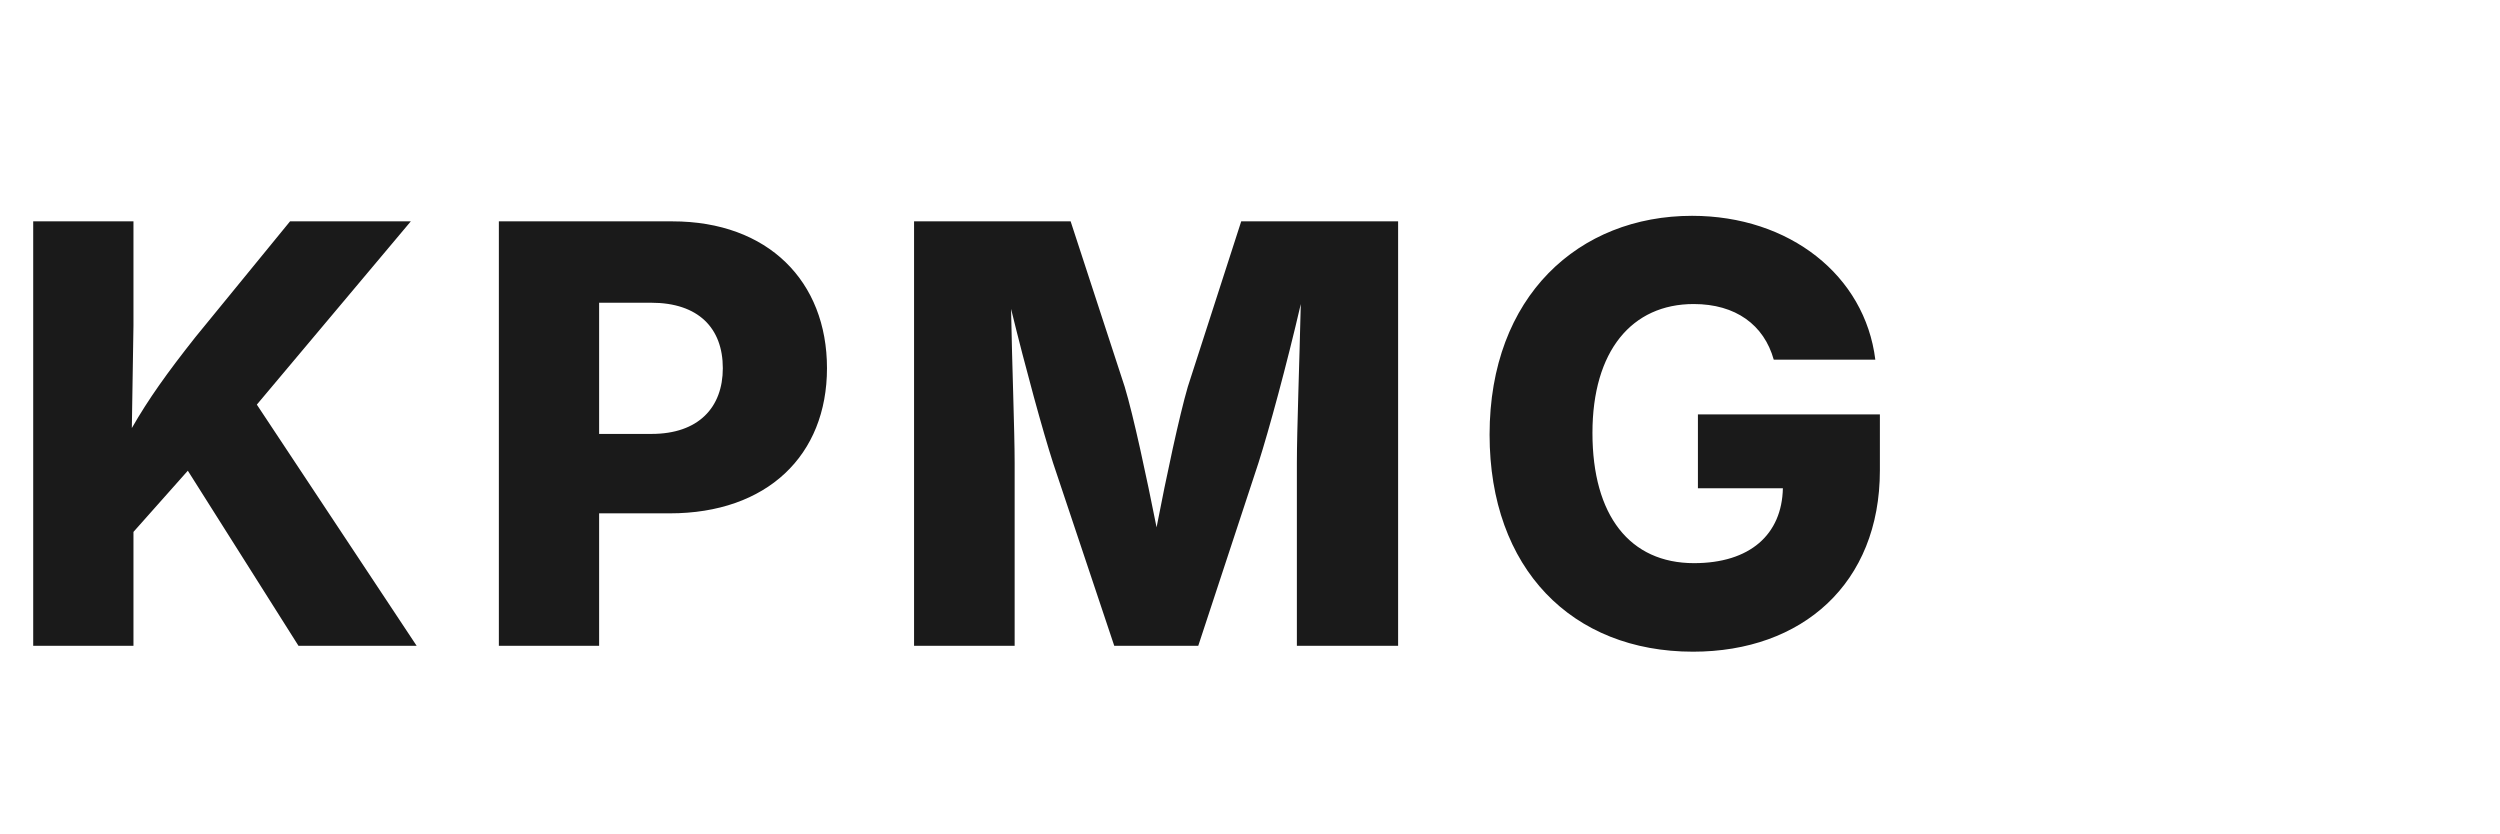
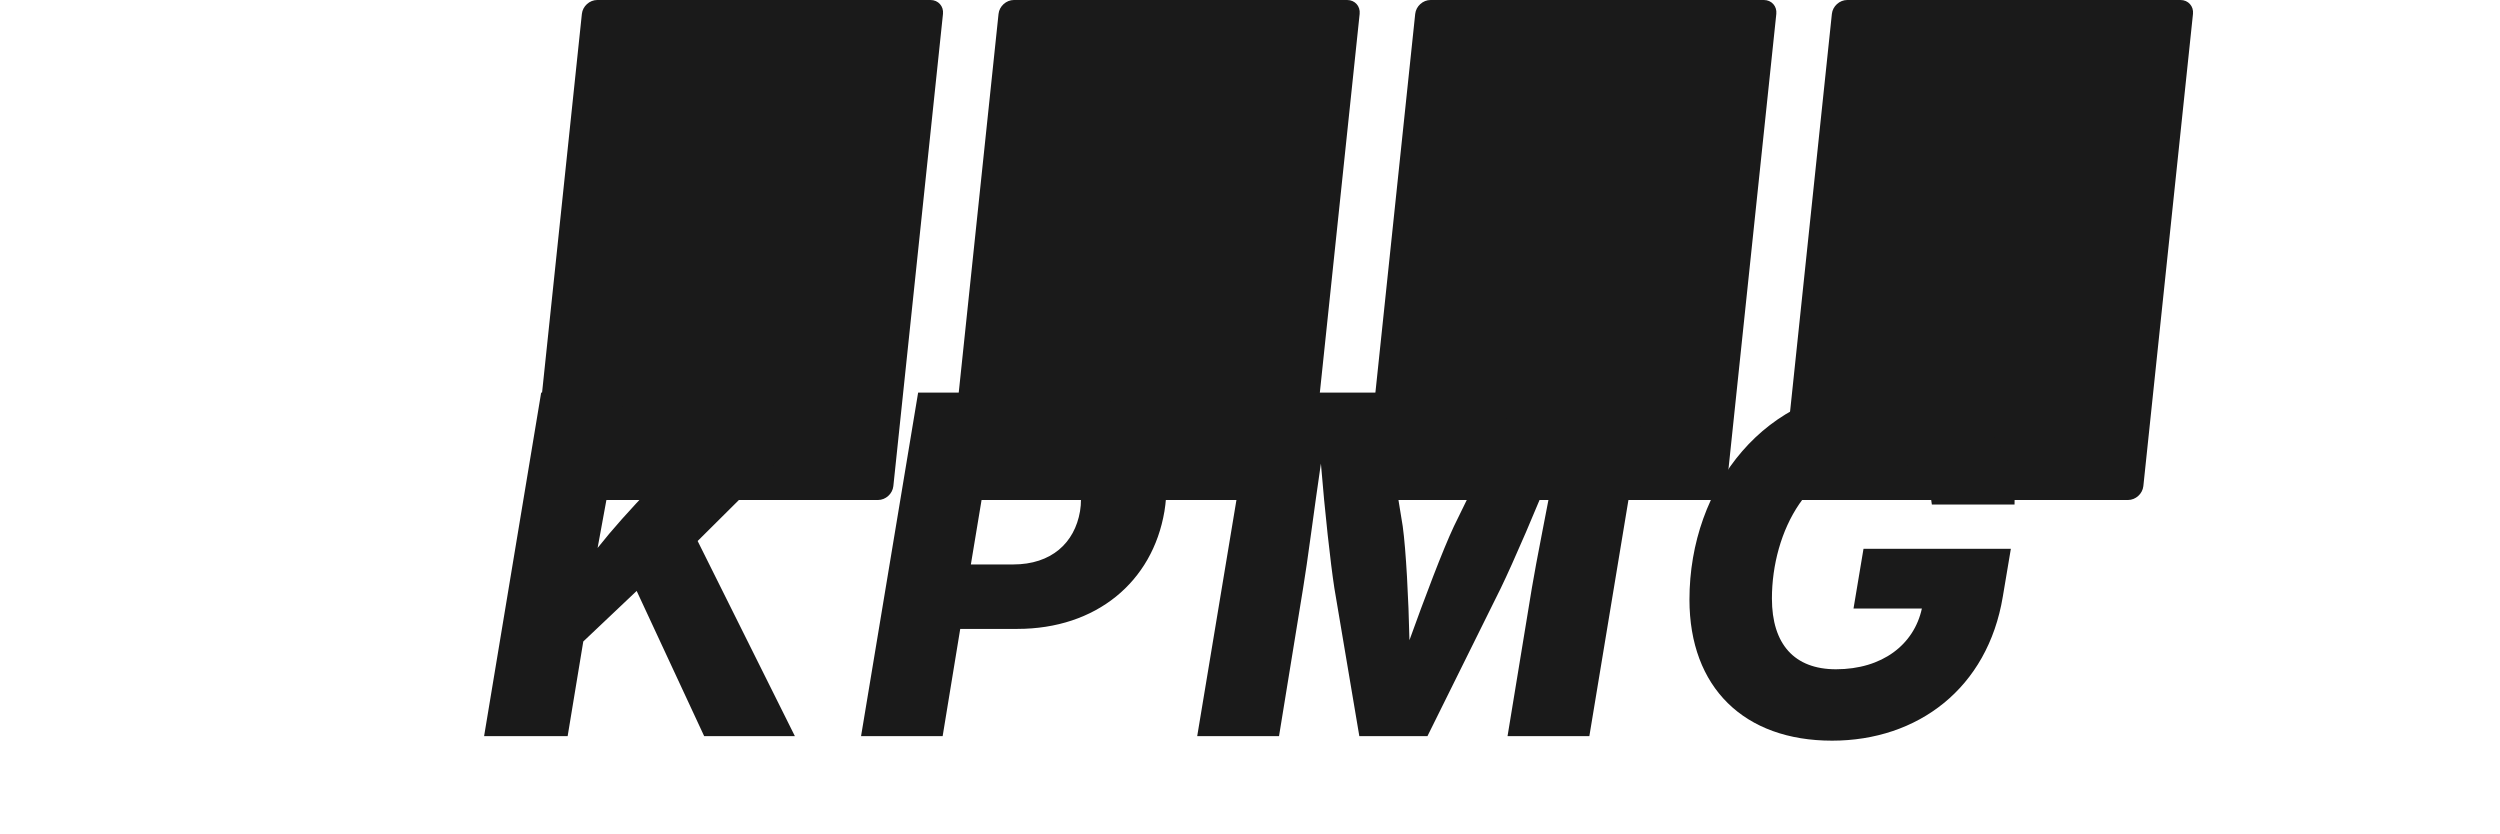
- <svg xmlns="http://www.w3.org/2000/svg" viewBox="0 0 120 40" fill="#1a1a1a">
-   <text x="0" y="31" font-family="system-ui, -apple-system, sans-serif" font-size="28" font-weight="800" letter-spacing="0.06em">KPMG</text>
+ <svg xmlns="http://www.w3.org/2000/svg" viewBox="0 0 180 60" fill="#1a1a1a">
+   <g>
+     <rect x="42" y="0" width="26" height="36" rx="1" fill="#1a1a1a" transform="skewX(-6)" />
+     <rect x="72" y="0" width="26" height="36" rx="1" fill="#1a1a1a" transform="skewX(-6)" />
+     <rect x="102" y="0" width="26" height="36" rx="1" fill="#1a1a1a" transform="skewX(-6)" />
+     <rect x="132" y="0" width="26" height="36" rx="1" fill="#1a1a1a" transform="skewX(-6)" />
+   </g>
+   <text x="90" y="53" text-anchor="middle" font-family="system-ui, -apple-system, 'Helvetica Neue', sans-serif" font-size="34" font-weight="800" font-style="italic" letter-spacing="0.06em" fill="#1a1a1a">KPMG</text>
</svg>
